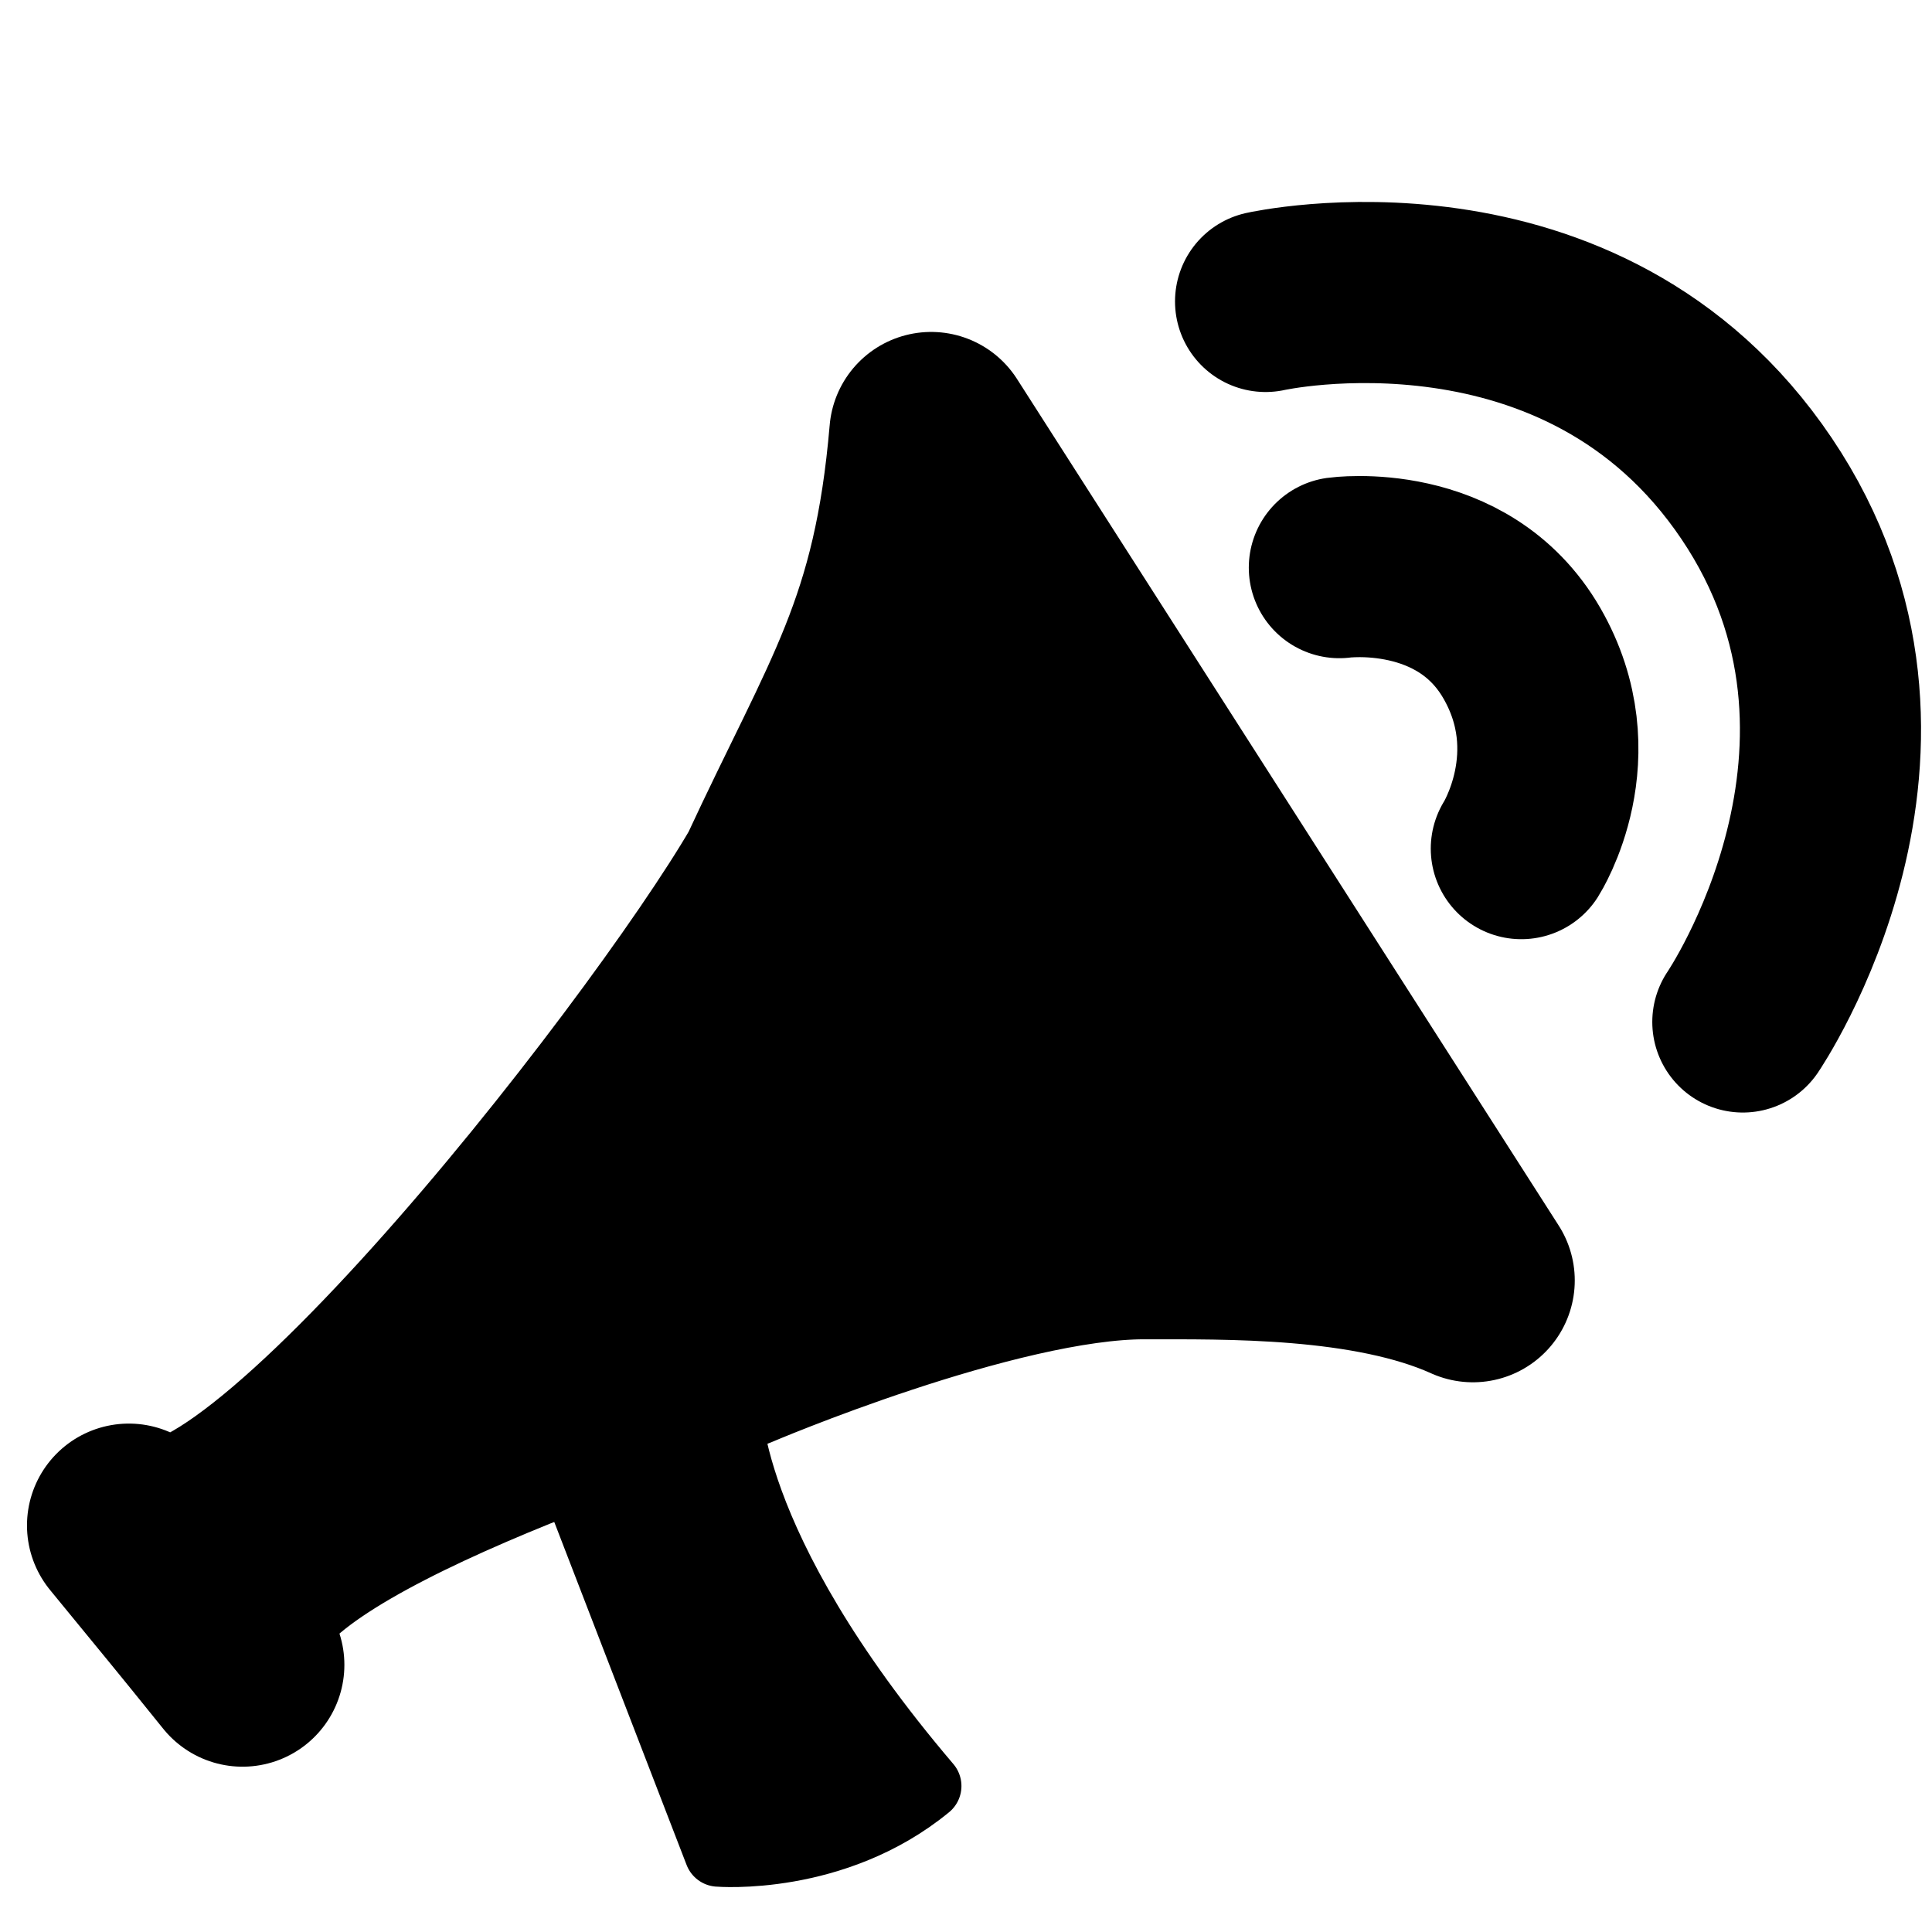
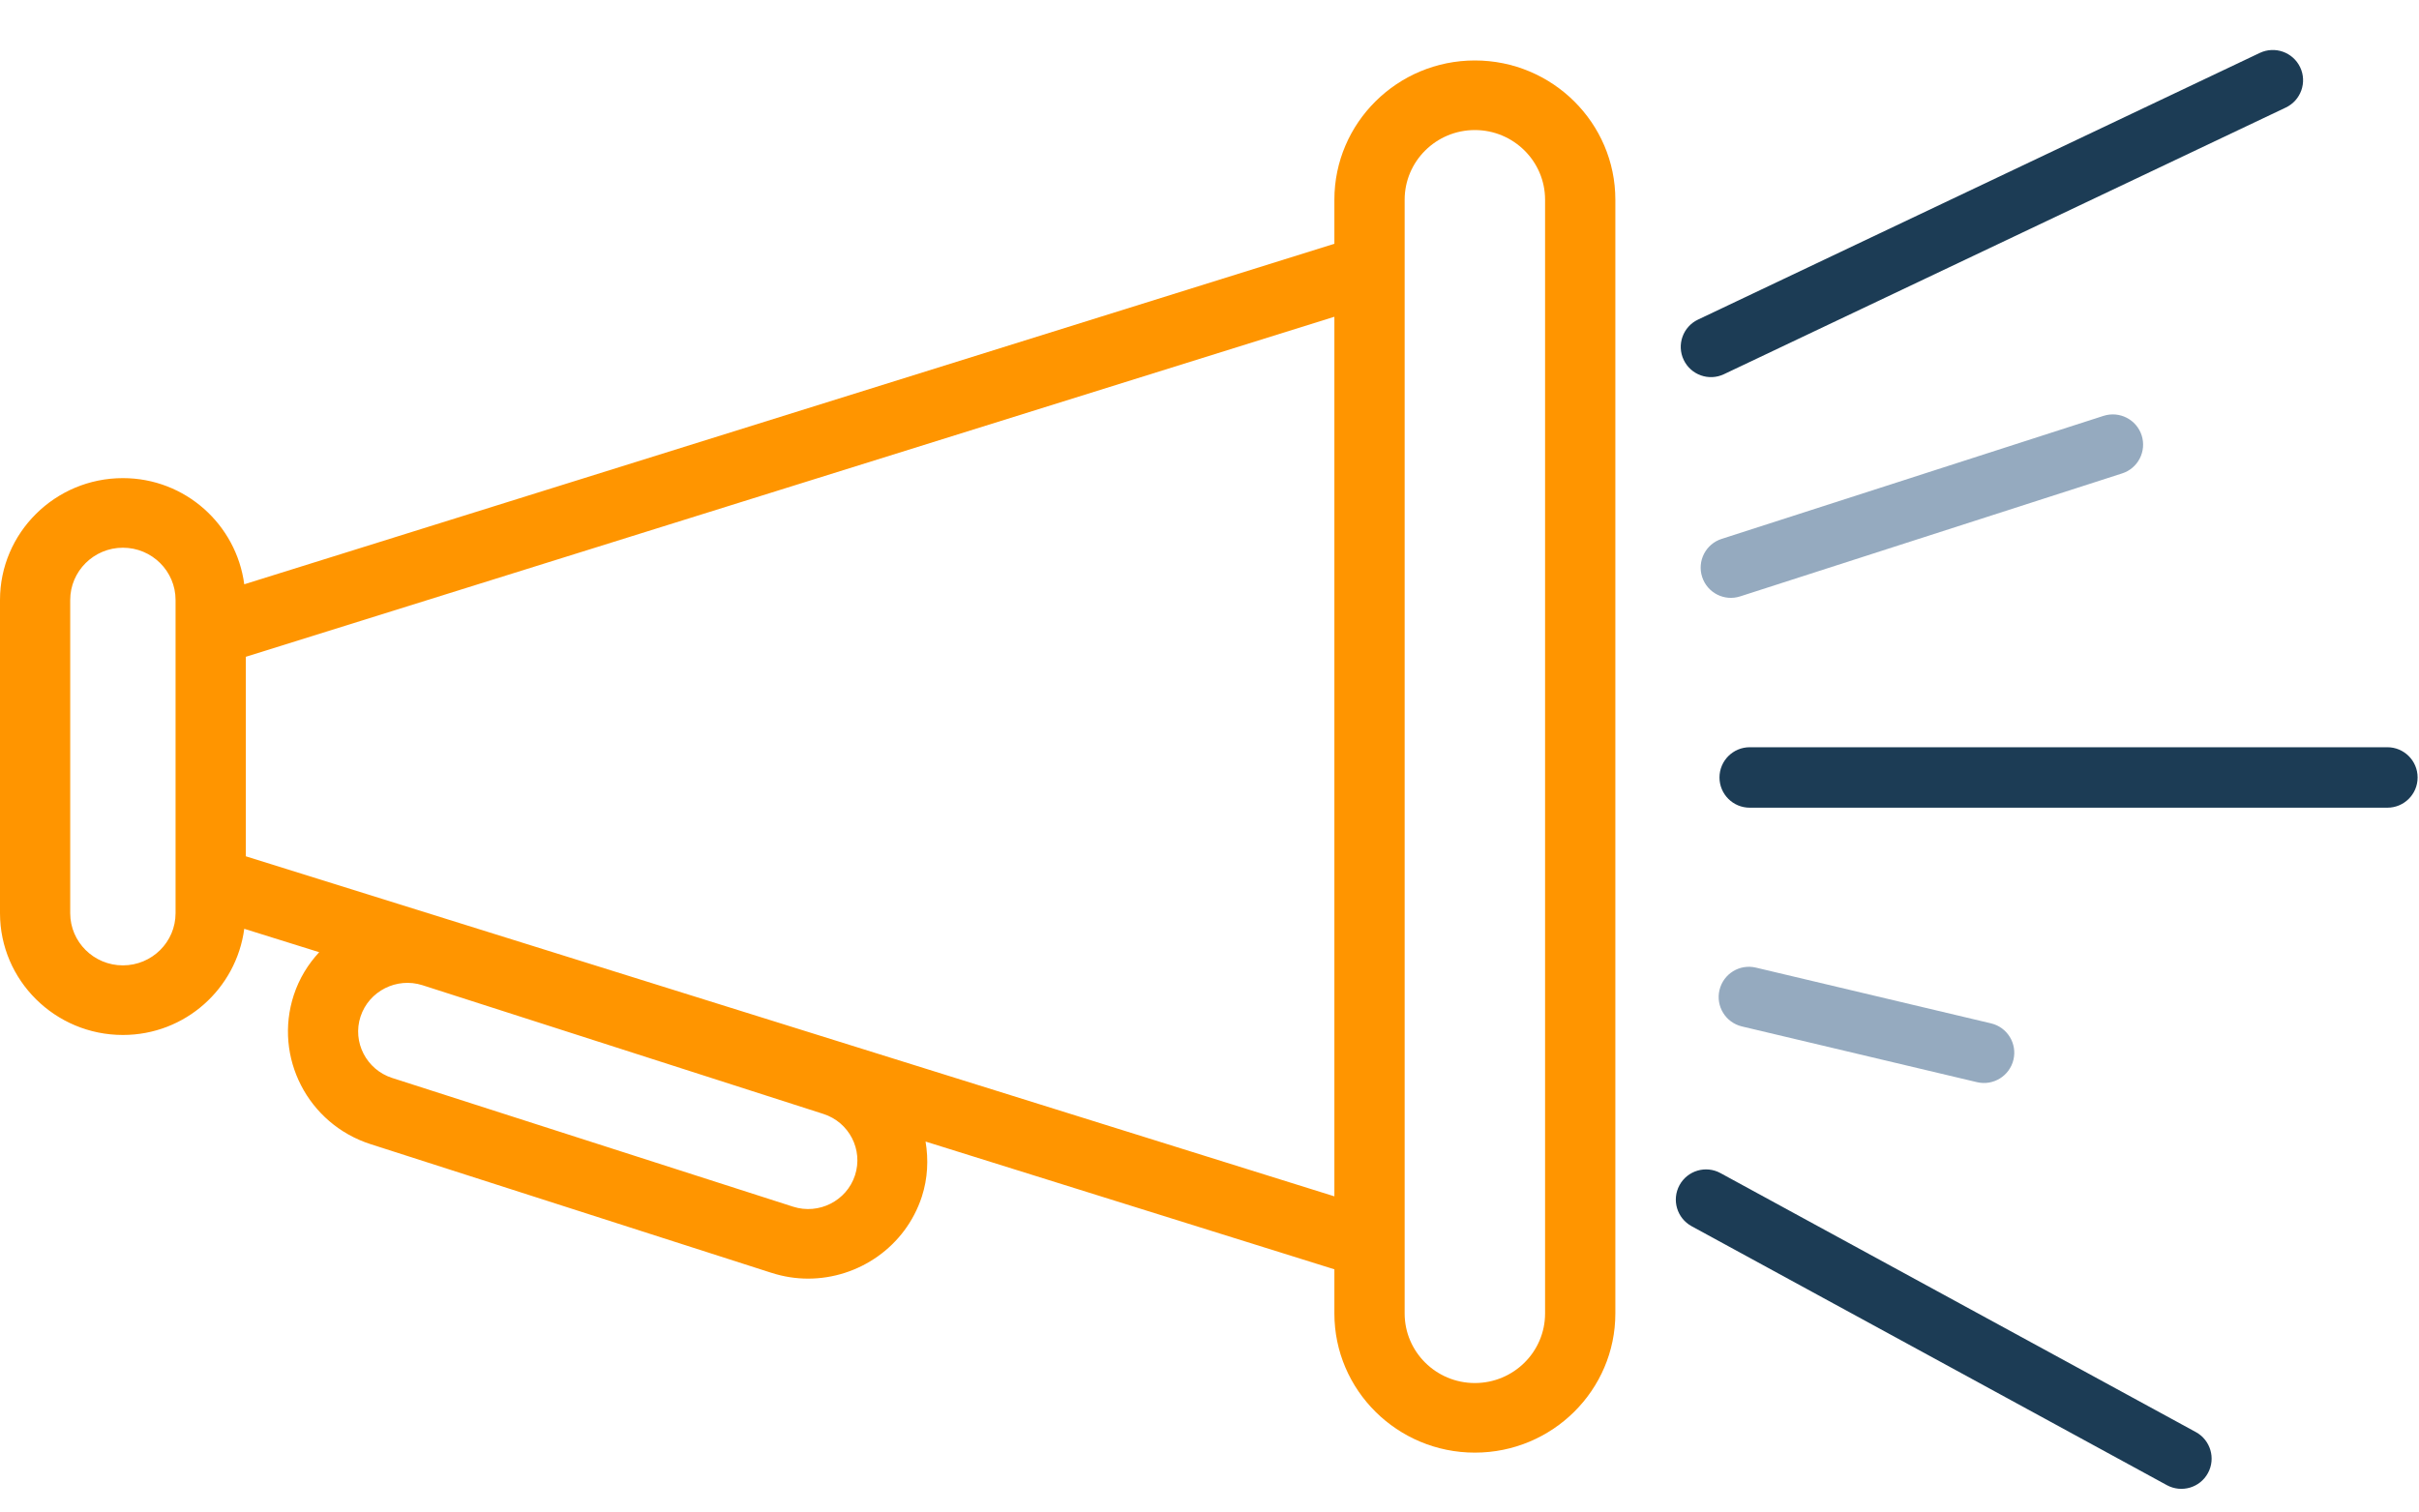
- <svg xmlns="http://www.w3.org/2000/svg" width="32" height="32">
-   <g stroke="#000" stroke-linecap="round" stroke-linejoin="round">
-     <path d="M4.017 27.575c-1.533-1.896 4.839-4.109 8.093-5.237 0 0 4.3-1.842 6.835-1.842 1.324.003 3.758-.053 5.451.712l-8.973-14.023c-.281 3.285-1.148 4.412-2.524 7.38-1.798 3.096-9.211 12.593-10.765 10.701 1.086 1.328.942 1.142 1.882 2.308z" stroke-width="3.374" />
-     <path d="M22.184 9.402s2.04-.281 3.02 1.412c.979 1.693-.006 3.242-.006 3.242" stroke-width="3" fill="none" />
-     <path d="M20.962 4.993s5.253-1.176 8.133 3.099c2.88 4.275-.228 8.835-.228 8.835" stroke-width="3" fill="none" />
-     <path d="M9.436 24.309l2.461 6.378s1.923.161 3.465-1.105c-3.43-4.028-3.314-6.378-3.314-6.378l-2.411 1.105" stroke-width="1.125" />
+ <svg xmlns="http://www.w3.org/2000/svg" width="40px" height="25px" viewBox="0 0 40 25" version="1.1">
+   <defs />
+   <g id="Support-bitcoin" stroke="none" stroke-width="1" fill="none" fill-rule="evenodd">
+     <g id="22.01.18-Bitcoin.org_Support-Bitcoin_Desktop-1200px--" transform="translate(-780, -1534)">
+       <g id="//contenct" transform="translate(215, 637)">
+         <g id="box8" transform="translate(400, 850)">
+           <g id="spread-icon" transform="translate(155, 30)">
+             <g>
+               <rect id="Rectangle-2" x="0" y="0" width="60" height="60" />
+               <g id="megaphone" transform="translate(10, 18)" fill-rule="nonzero">
+                 <path d="M24.388,0 C23.107,0 22.065,1.033 22.065,2.303 L22.065,3.032 L4.039,8.664 C3.908,7.676 3.064,6.908 2.032,6.908 C0.912,6.908 0,7.812 0,8.923 L0,14.104 C0,15.215 0.912,16.118 2.032,16.118 C3.064,16.118 3.908,15.35 4.039,14.362 L5.278,14.749 C5.094,14.948 4.947,15.185 4.858,15.458 C4.522,16.485 5.091,17.591 6.128,17.924 L12.756,20.052 L12.757,20.052 C12.958,20.117 13.162,20.148 13.363,20.148 C14.196,20.148 14.972,19.62 15.243,18.793 C15.342,18.488 15.354,18.178 15.305,17.881 L22.065,19.994 L22.065,20.724 C22.065,21.994 23.107,23.026 24.388,23.026 C25.669,23.026 26.711,21.994 26.711,20.724 L26.711,2.303 C26.711,1.033 25.669,0 24.388,0 Z M14.138,18.439 C14,18.862 13.54,19.095 13.114,18.958 L6.485,16.829 C6.059,16.692 5.823,16.236 5.962,15.813 C6.101,15.391 6.56,15.159 6.986,15.295 L13.615,17.424 C14.042,17.561 14.276,18.016 14.138,18.439 Z M2.903,14.104 C2.903,14.58 2.513,14.967 2.032,14.967 C1.552,14.967 1.161,14.58 1.161,14.104 L1.161,8.923 C1.161,8.447 1.552,8.059 2.032,8.059 C2.513,8.059 2.903,8.447 2.903,8.923 L2.903,9.019 L2.903,14.007 L2.903,14.104 Z M4.065,13.163 L4.065,9.863 L22.065,4.239 L22.065,18.787 L4.065,13.163 Z M25.549,20.724 C25.549,21.359 25.028,21.875 24.388,21.875 C23.747,21.875 23.227,21.359 23.227,20.724 L23.227,20.357 L23.227,2.669 L23.227,2.303 C23.227,1.668 23.747,1.151 24.388,1.151 C25.028,1.151 25.549,1.668 25.549,2.303 L25.549,20.724 Z" id="Shape" fill="#FF9500" />
+                 <path d="M28.507,5.189 C28.258,5.308 27.959,5.201 27.841,4.952 C27.722,4.702 27.829,4.404 28.078,4.286 L37.368,-0.125 C37.618,-0.243 37.916,-0.137 38.035,0.113 C38.153,0.362 38.047,0.66 37.797,0.779 L28.507,5.189 Z" id="Path-14" fill="#1C3C55" />
+                 <path d="M28.775,8.864 C28.512,8.949 28.231,8.805 28.146,8.542 C28.061,8.279 28.206,7.997 28.469,7.913 L34.784,5.878 C35.047,5.794 35.329,5.938 35.414,6.201 C35.498,6.464 35.354,6.746 35.091,6.83 L28.775,8.864 Z" id="Path-15" fill="#95AABF" />
+                 <path d="M28.933,12.359 C28.657,12.359 28.433,12.136 28.433,11.859 C28.433,11.583 28.657,11.359 28.933,11.359 L39.477,11.359 C39.753,11.359 39.977,11.583 39.977,11.859 C39.977,12.136 39.753,12.359 39.477,12.359 L28.933,12.359 Z" id="Path-16" fill="#1C3C55" />
+                 <path d="M28.804,15.977 C28.535,15.913 28.369,15.643 28.433,15.375 C28.497,15.106 28.766,14.94 29.035,15.004 L32.923,15.926 C33.191,15.989 33.358,16.259 33.294,16.527 C33.23,16.796 32.961,16.962 32.692,16.899 L28.804,15.977 Z" id="Path-17" fill="#95AABF" />
+                 <path d="M27.972,19.281 C27.729,19.148 27.64,18.845 27.772,18.602 C27.904,18.36 28.208,18.27 28.45,18.403 L36.31,22.686 C36.552,22.818 36.642,23.122 36.51,23.364 C36.378,23.607 36.074,23.696 35.831,23.564 L27.972,19.281 Z" id="Path-18" fill="#1C3C55" />
+               </g>
+             </g>
+           </g>
+         </g>
+       </g>
+     </g>
  </g>
</svg>
